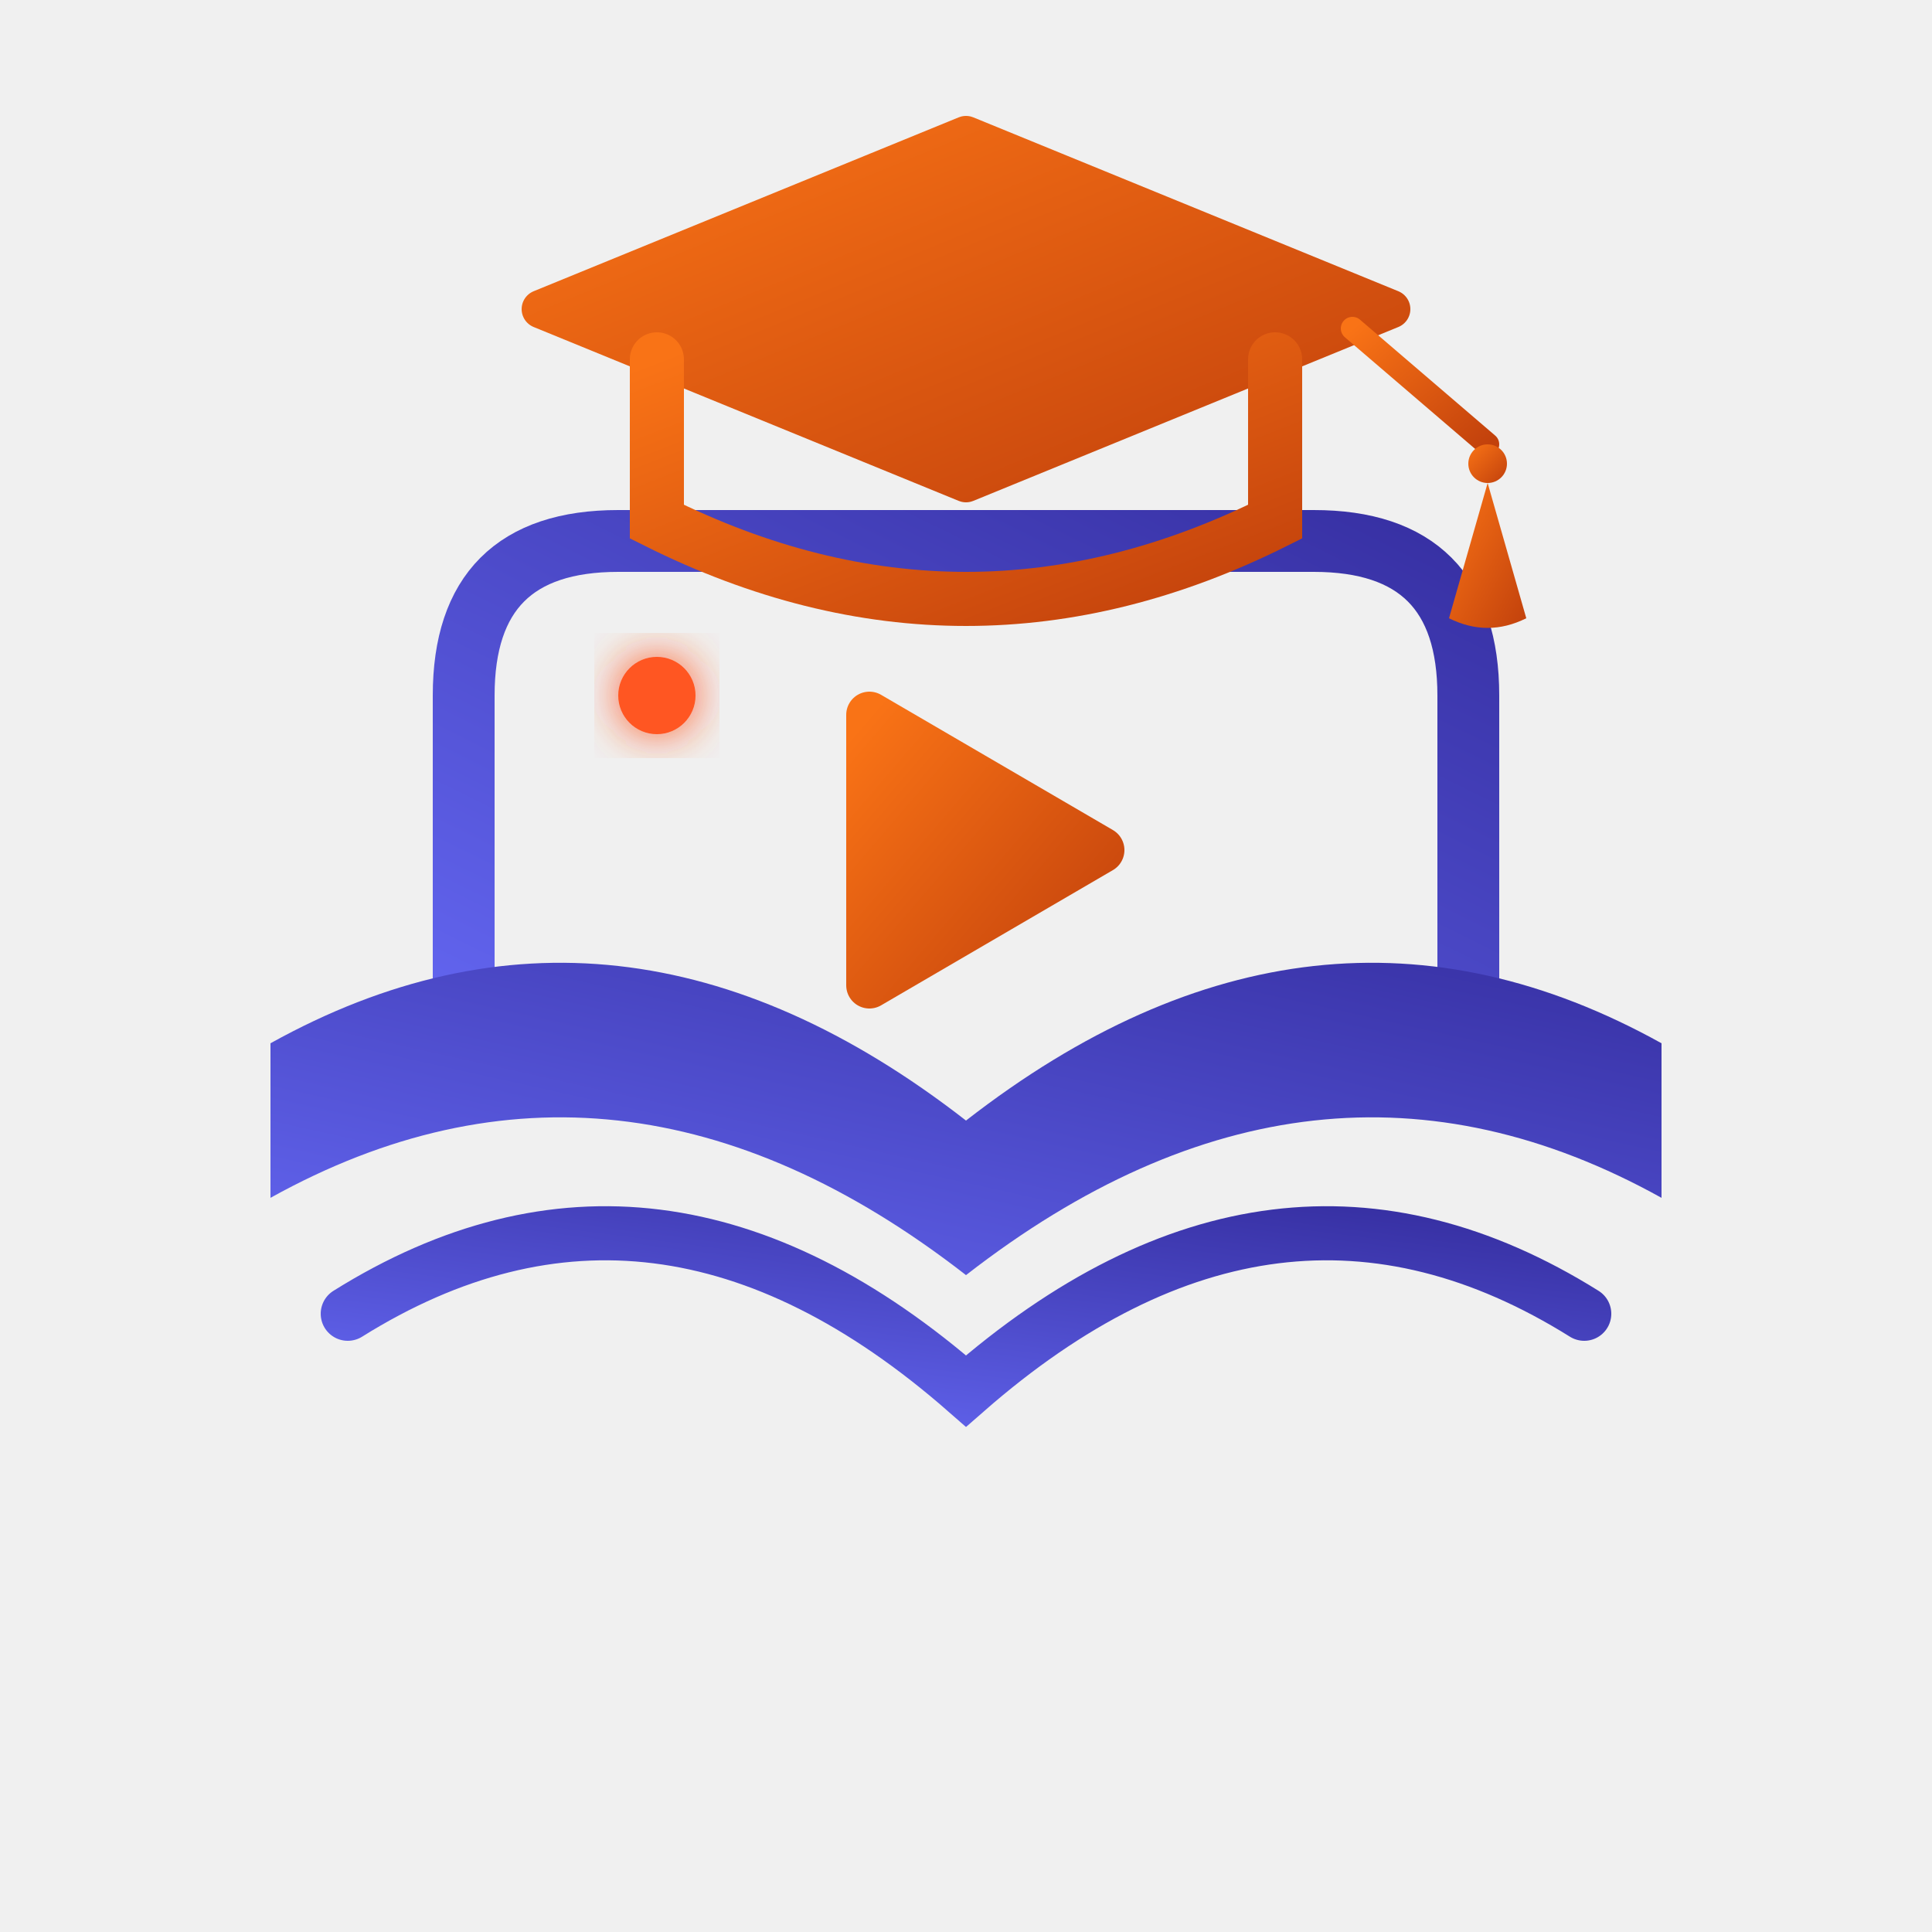
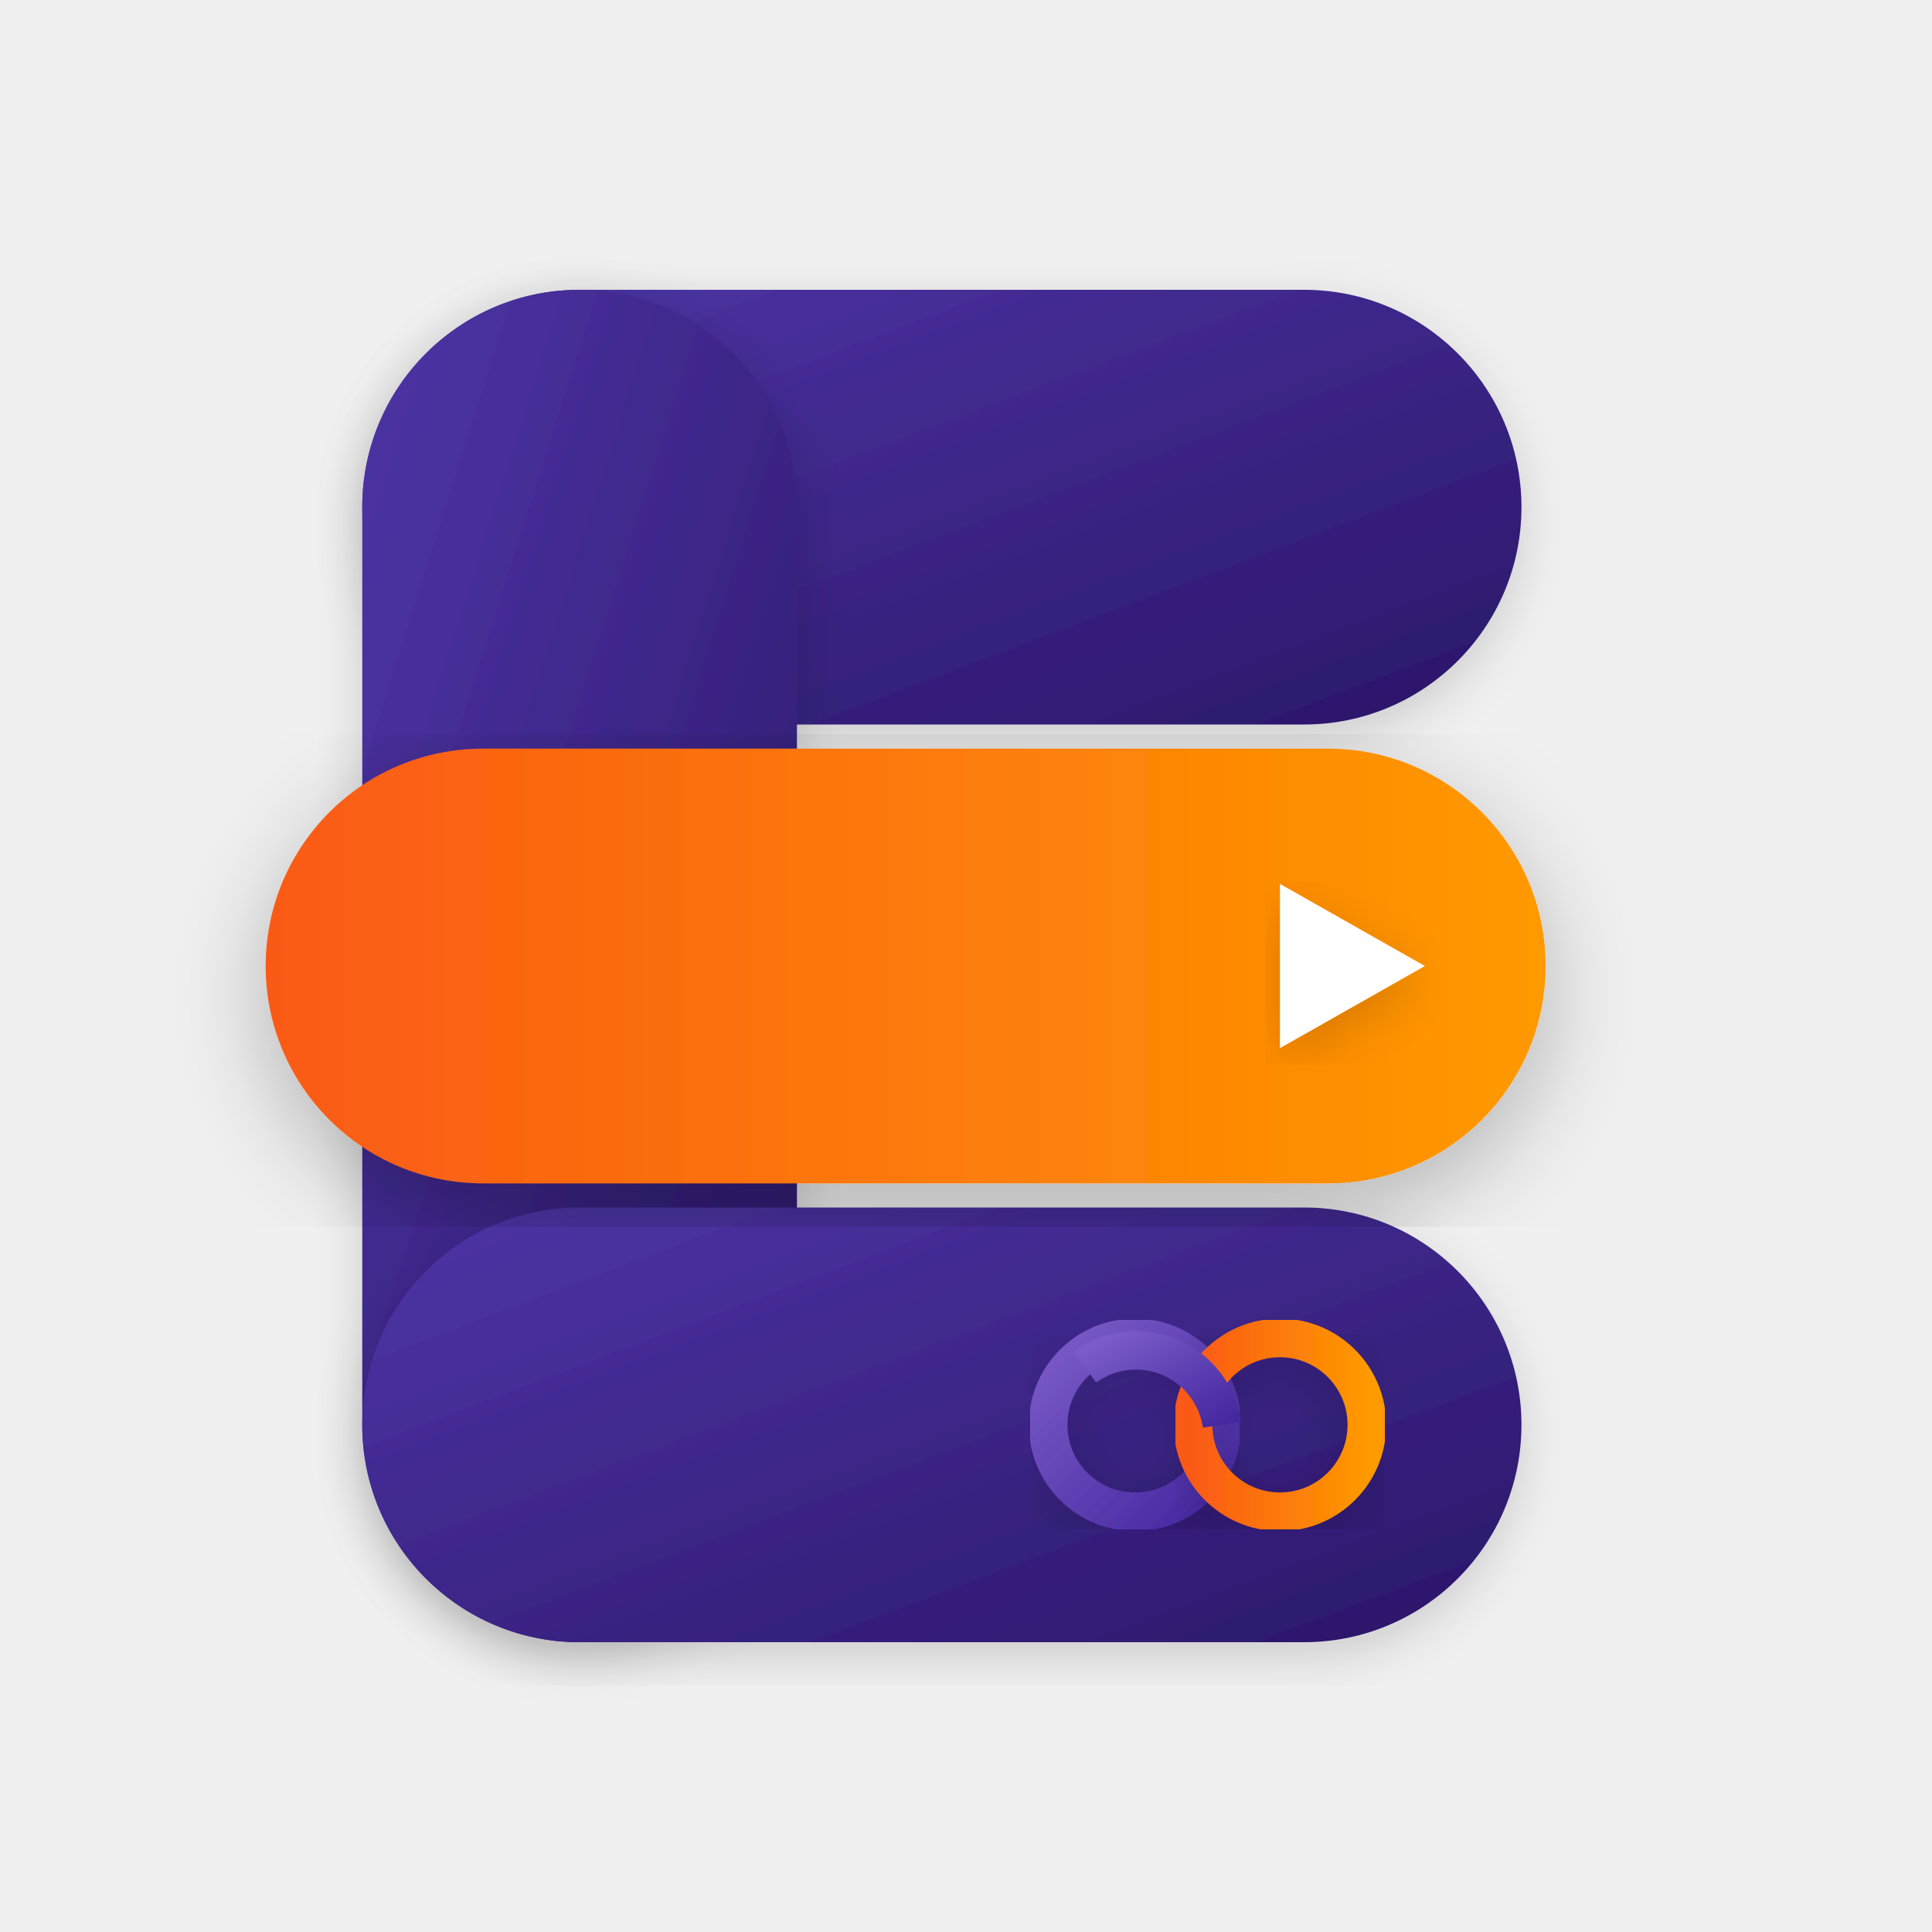
- <svg xmlns="http://www.w3.org/2000/svg" viewBox="0 0 500 500" width="100%" height="100%">
+ <svg xmlns="http://www.w3.org/2000/svg" viewBox="0 0 400 400" width="400" height="400">
  <defs>
-     <linearGradient id="gradIndigo" x1="0%" y1="100%" x2="100%" y2="0%">
-       <stop offset="0%" stop-color="#6366F1" />
-       <stop offset="100%" stop-color="#3730A3" />
+     <linearGradient id="indigoGrad" x1="0%" y1="0%" x2="100%" y2="100%">
+       <stop offset="0%" stop-color="#4e35a6" />
+       <stop offset="100%" stop-color="#2a1668" />
    </linearGradient>
-     <linearGradient id="gradOrange" x1="0%" y1="0%" x2="100%" y2="100%">
-       <stop offset="0%" stop-color="#F97316" />
-       <stop offset="100%" stop-color="#C2410C" />
+     <linearGradient id="orangeGrad" x1="0%" y1="0%" x2="100%" y2="0%">
+       <stop offset="0%" stop-color="#fa5a15" />
+       <stop offset="100%" stop-color="#ff9900" />
    </linearGradient>
-     <filter id="glow" x="-30%" y="-30%" width="160%" height="160%">
-       <feGaussianBlur stdDeviation="6" result="blur" />
-       <feComposite in="SourceGraphic" in2="blur" operator="over" />
+     <linearGradient id="ringGrad" x1="0%" y1="0%" x2="100%" y2="100%">
+       <stop offset="0%" stop-color="#7a5bc7" />
+       <stop offset="100%" stop-color="#4527a0" />
+     </linearGradient>
+     <filter id="shadow" x="-10%" y="-10%" width="120%" height="120%">
+       <feDropShadow dx="0" dy="6" stdDeviation="10" flood-color="#000000" flood-opacity="0.25" />
+     </filter>
+     <filter id="shadowLight" x="-10%" y="-10%" width="120%" height="120%">
+       <feDropShadow dx="0" dy="3" stdDeviation="5" flood-color="#000000" flood-opacity="0.15" />
    </filter>
  </defs>
-   <path d="M 120 270 L 120 180 Q 120 140 160 140 L 340 140 Q 380 140 380 180 L 380 270" fill="none" stroke="url(#gradIndigo)" stroke-width="16" stroke-linecap="round" />
-   <polygon points="225,185 225,255 285,220" fill="none" stroke="url(#gradOrange)" stroke-width="12" stroke-linejoin="round" stroke-linecap="round" />
-   <polygon points="225,185 225,255 285,220" fill="url(#gradOrange)" />
-   <circle cx="170" cy="180" r="10" fill="#FF5722" filter="url(#glow)" />
-   <path d="M 250 35 L 360 80 L 250 125 L 140 80 Z" fill="url(#gradOrange)" stroke="url(#gradOrange)" stroke-width="10" stroke-linejoin="round" />
-   <path d="M 170 93 L 170 135 Q 250 175 330 135 L 330 93" fill="none" stroke="url(#gradOrange)" stroke-width="14" stroke-linecap="round" />
-   <path d="M 350 85 L 385 115" stroke="url(#gradOrange)" stroke-width="6" stroke-linecap="round" />
-   <circle cx="385" cy="120" r="5" fill="url(#gradOrange)" />
-   <path d="M 385 125 L 375 160 Q 385 165 395 160 Z" fill="url(#gradOrange)" />
-   <path d="M 70 270 Q 160 220 250 290 Q 340 220 430 270 L 430 310 Q 340 260 250 330 Q 160 260 70 310 Z" fill="url(#gradIndigo)" />
-   <path d="M 90 340 Q 170 290 250 360 Q 330 290 410 340" fill="none" stroke="url(#gradIndigo)" stroke-width="14" stroke-linecap="round" />
+   <g transform="translate(50, 45)">
+     <rect x="25" y="15" width="240" height="90" rx="45" fill="url(#indigoGrad)" filter="url(#shadowLight)" />
+     <rect x="25" y="15" width="90" height="280" rx="45" fill="url(#indigoGrad)" filter="url(#shadowLight)" />
+     <rect x="25" y="205" width="240" height="90" rx="45" fill="url(#indigoGrad)" filter="url(#shadowLight)" />
+     <circle cx="185" cy="250" r="18" fill="none" stroke="url(#ringGrad)" stroke-width="8" filter="url(#shadowLight)" />
+     <circle cx="215" cy="250" r="18" fill="none" stroke="url(#orangeGrad)" stroke-width="8" filter="url(#shadowLight)" />
+     <path d="M 203 250 A 18 18 0 0 0 174.6 238" fill="none" stroke="url(#ringGrad)" stroke-width="8" />
+     <rect x="5" y="110" width="265" height="90" rx="45" fill="url(#orangeGrad)" filter="url(#shadow)" />
+     <polygon points="215,138 215,172 245,155" fill="#ffffff" filter="url(#shadowLight)" />
+   </g>
</svg>
